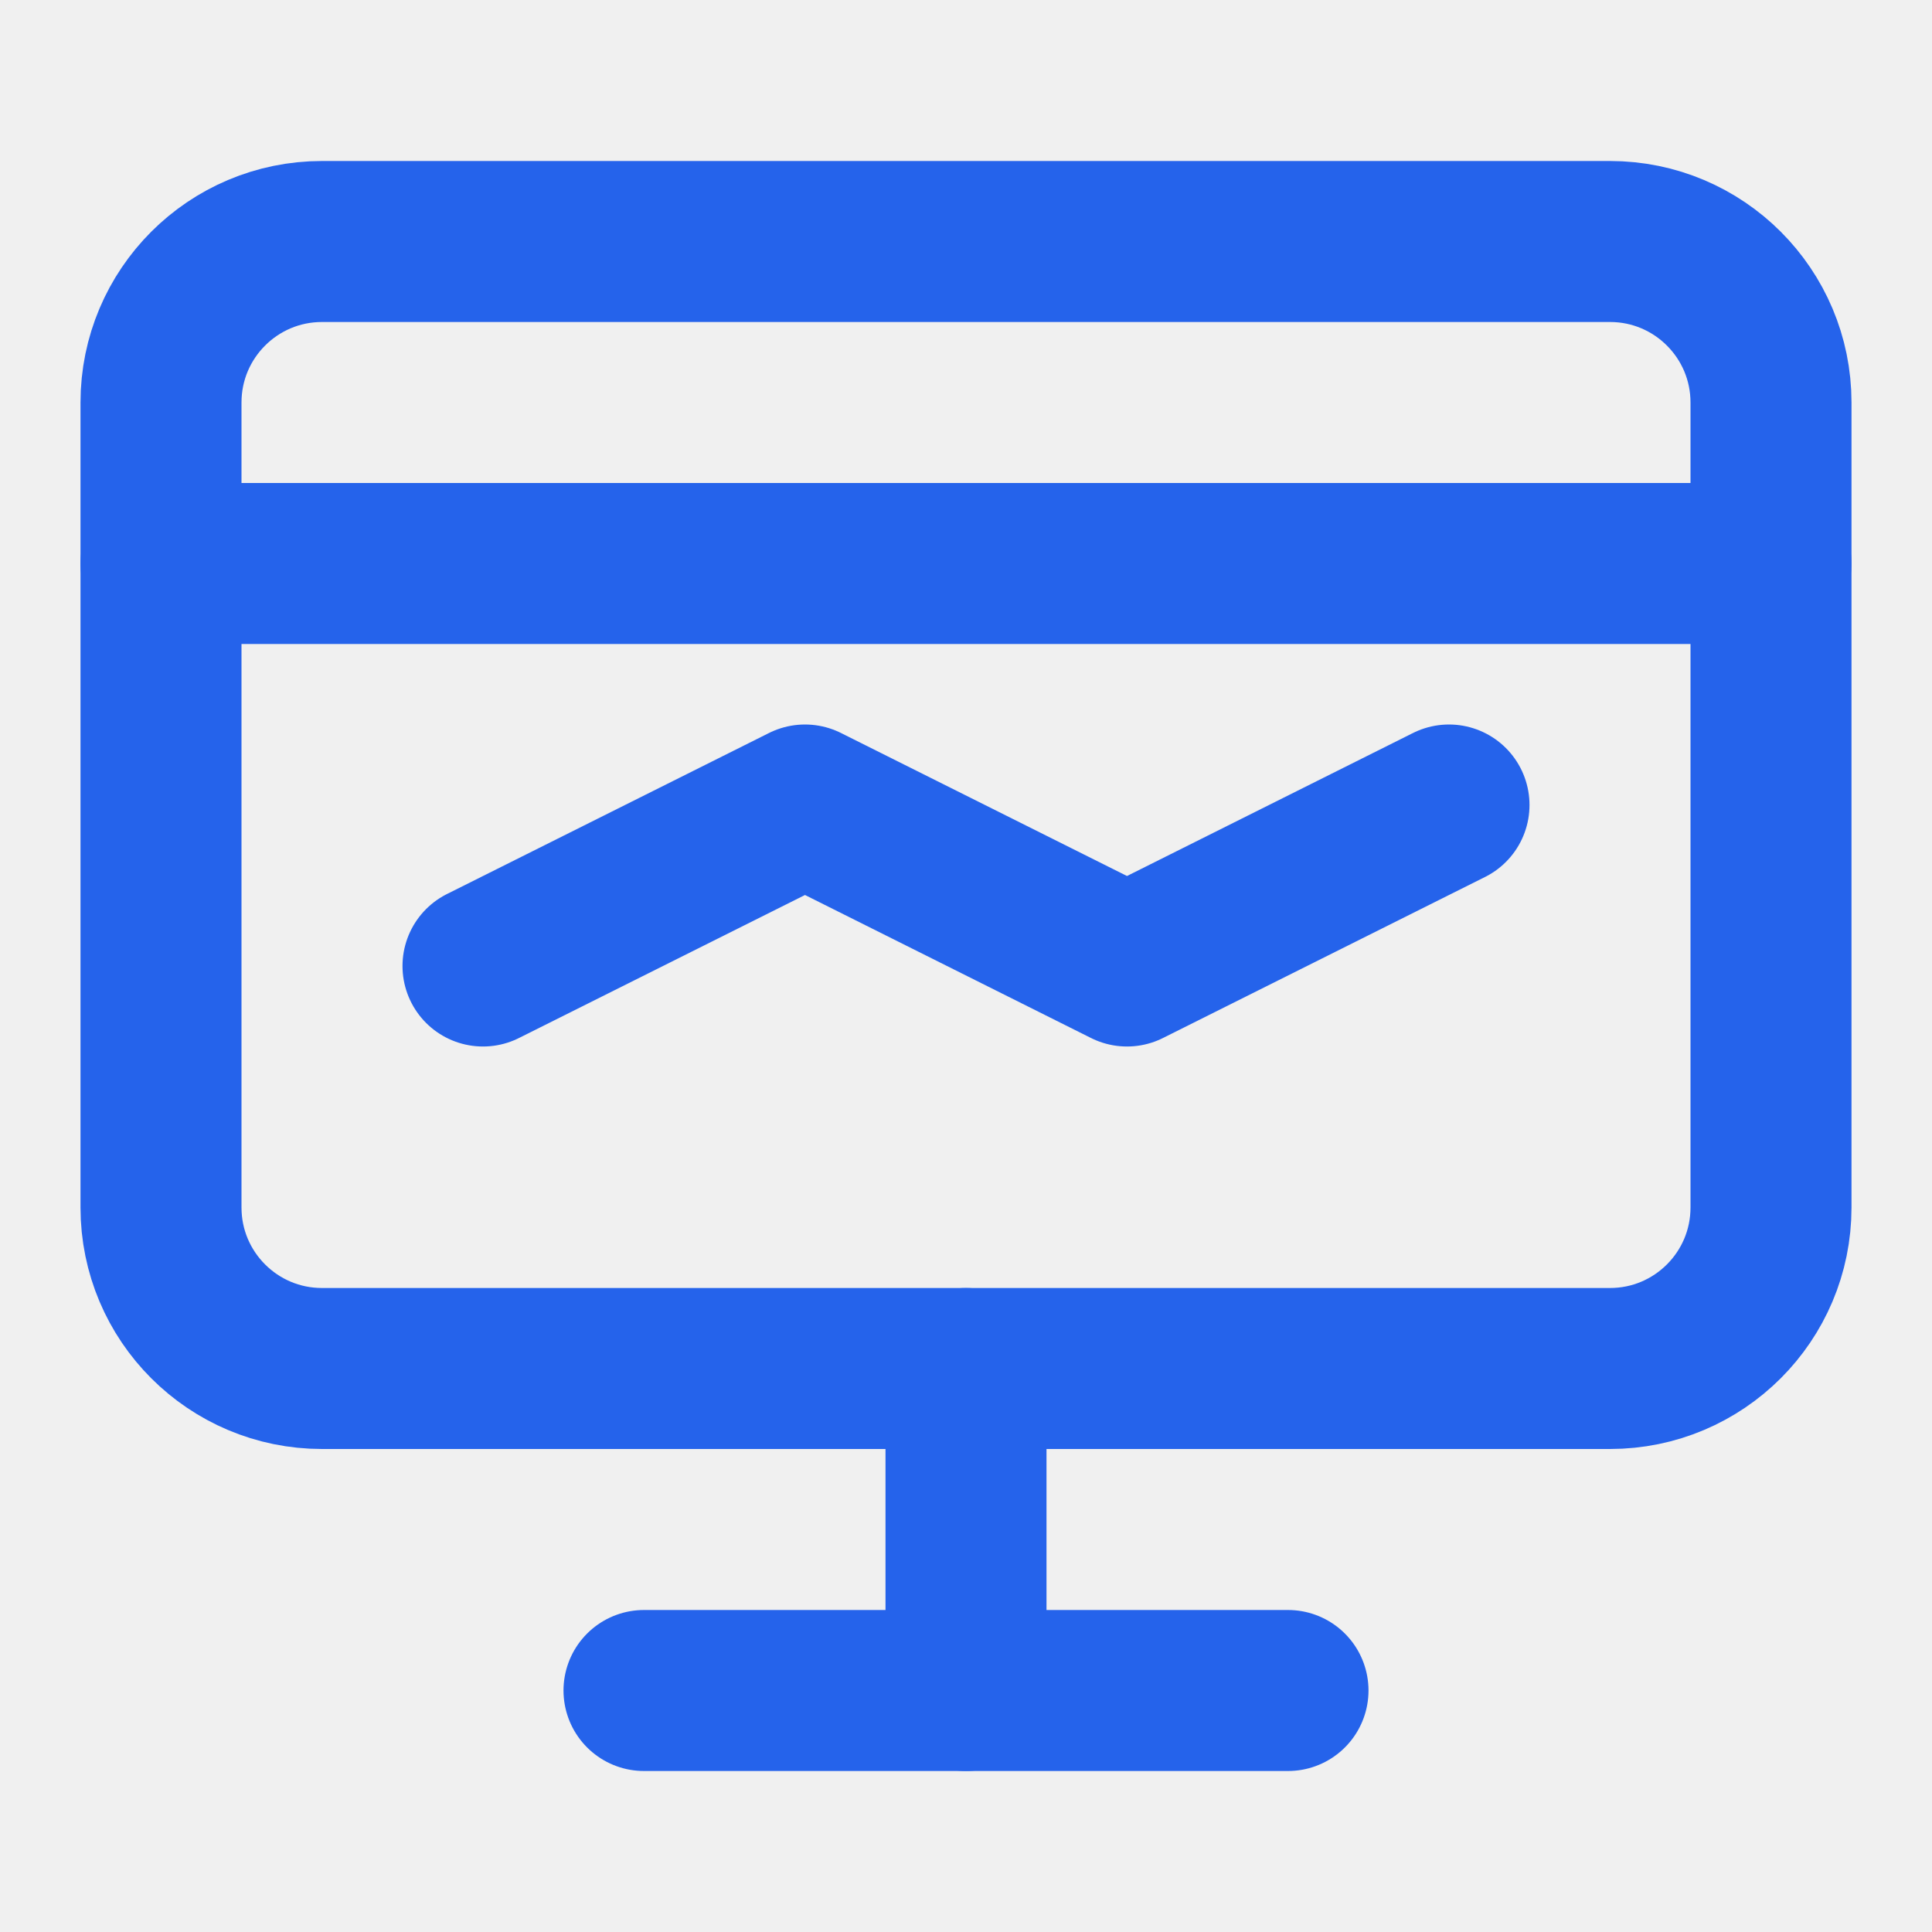
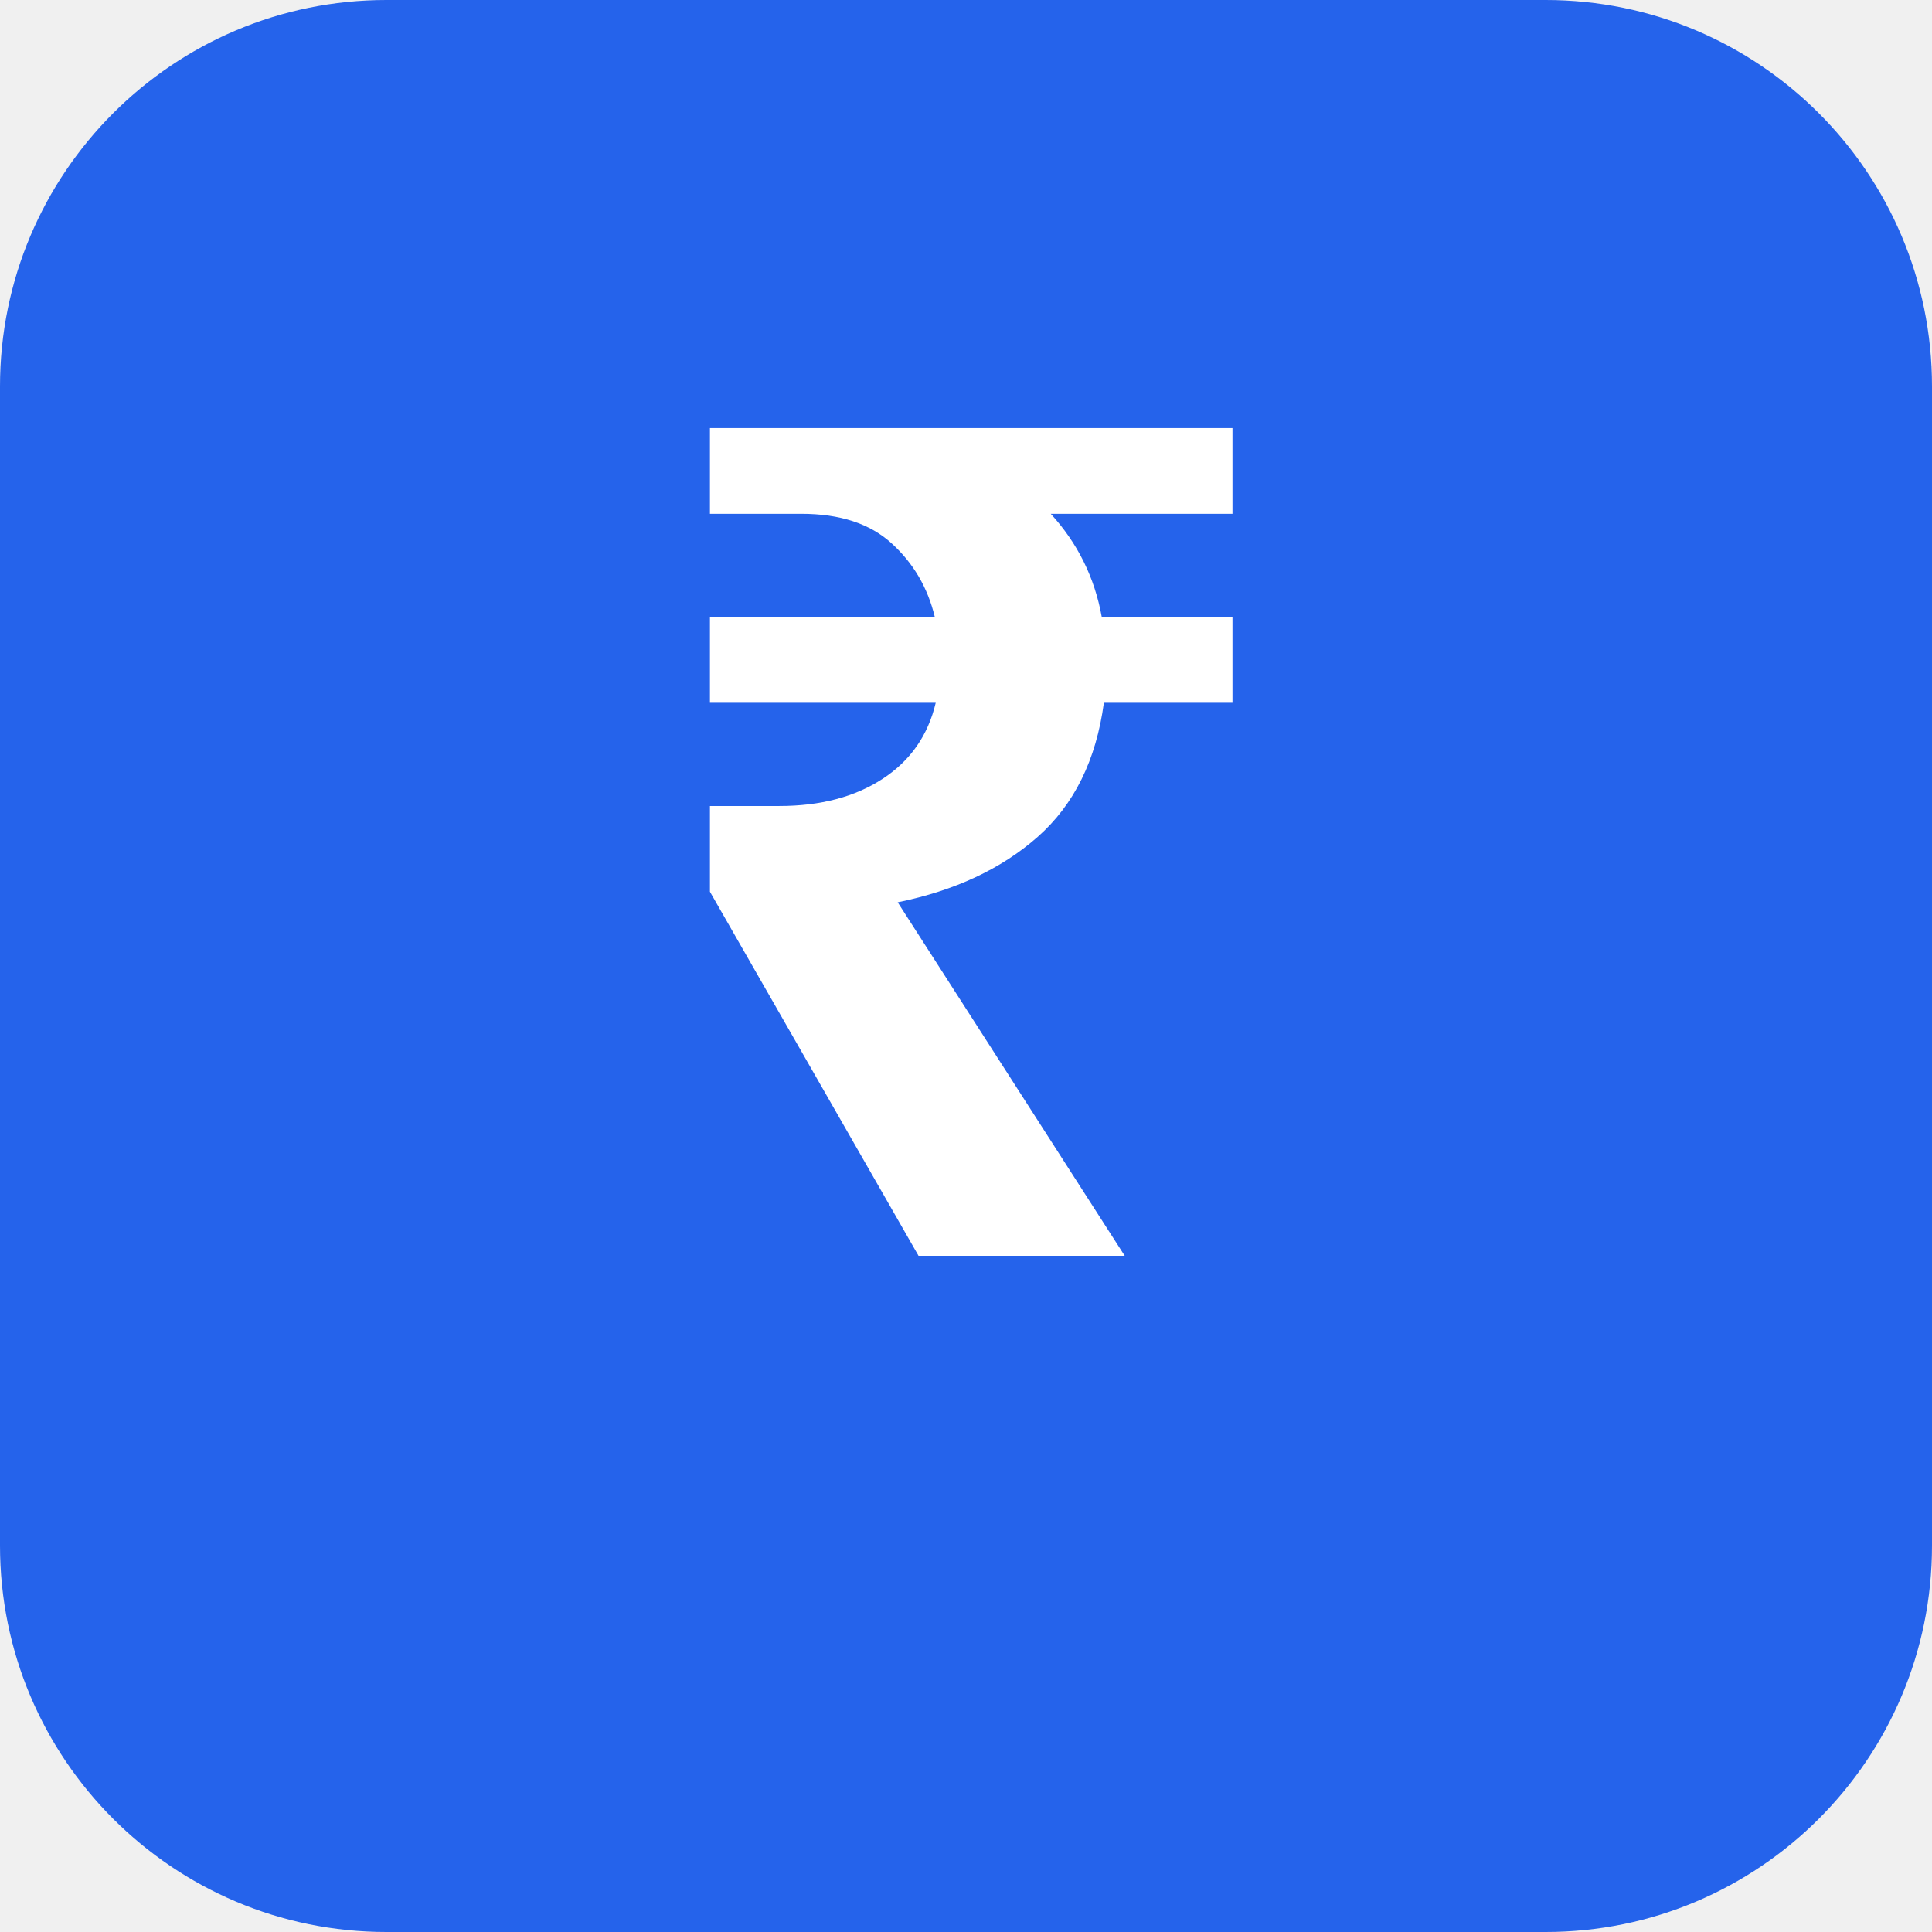
- <svg xmlns="http://www.w3.org/2000/svg" width="32" height="32" viewBox="0 0 24 24" fill="none" stroke="#2563eb" stroke-width="2" stroke-linecap="round" stroke-linejoin="round">
-   <rect x="2" y="3" width="20" height="14" rx="2" ry="2" />
-   <line x1="8" y1="21" x2="16" y2="21" />
-   <line x1="12" y1="17" x2="12" y2="21" />
-   <path d="M2 7h20" />
-   <path d="M6 12l4-2 4 2 4-2" />
+ <svg xmlns="http://www.w3.org/2000/svg" viewBox="0 0 100 100">
+   <rect width="100" height="100" rx="20" fill="#2563eb" />
+   <text x="50" y="65" font-family="Arial, sans-serif" font-size="60" font-weight="bold" text-anchor="middle" fill="#ffffff">₹</text>
</svg>
